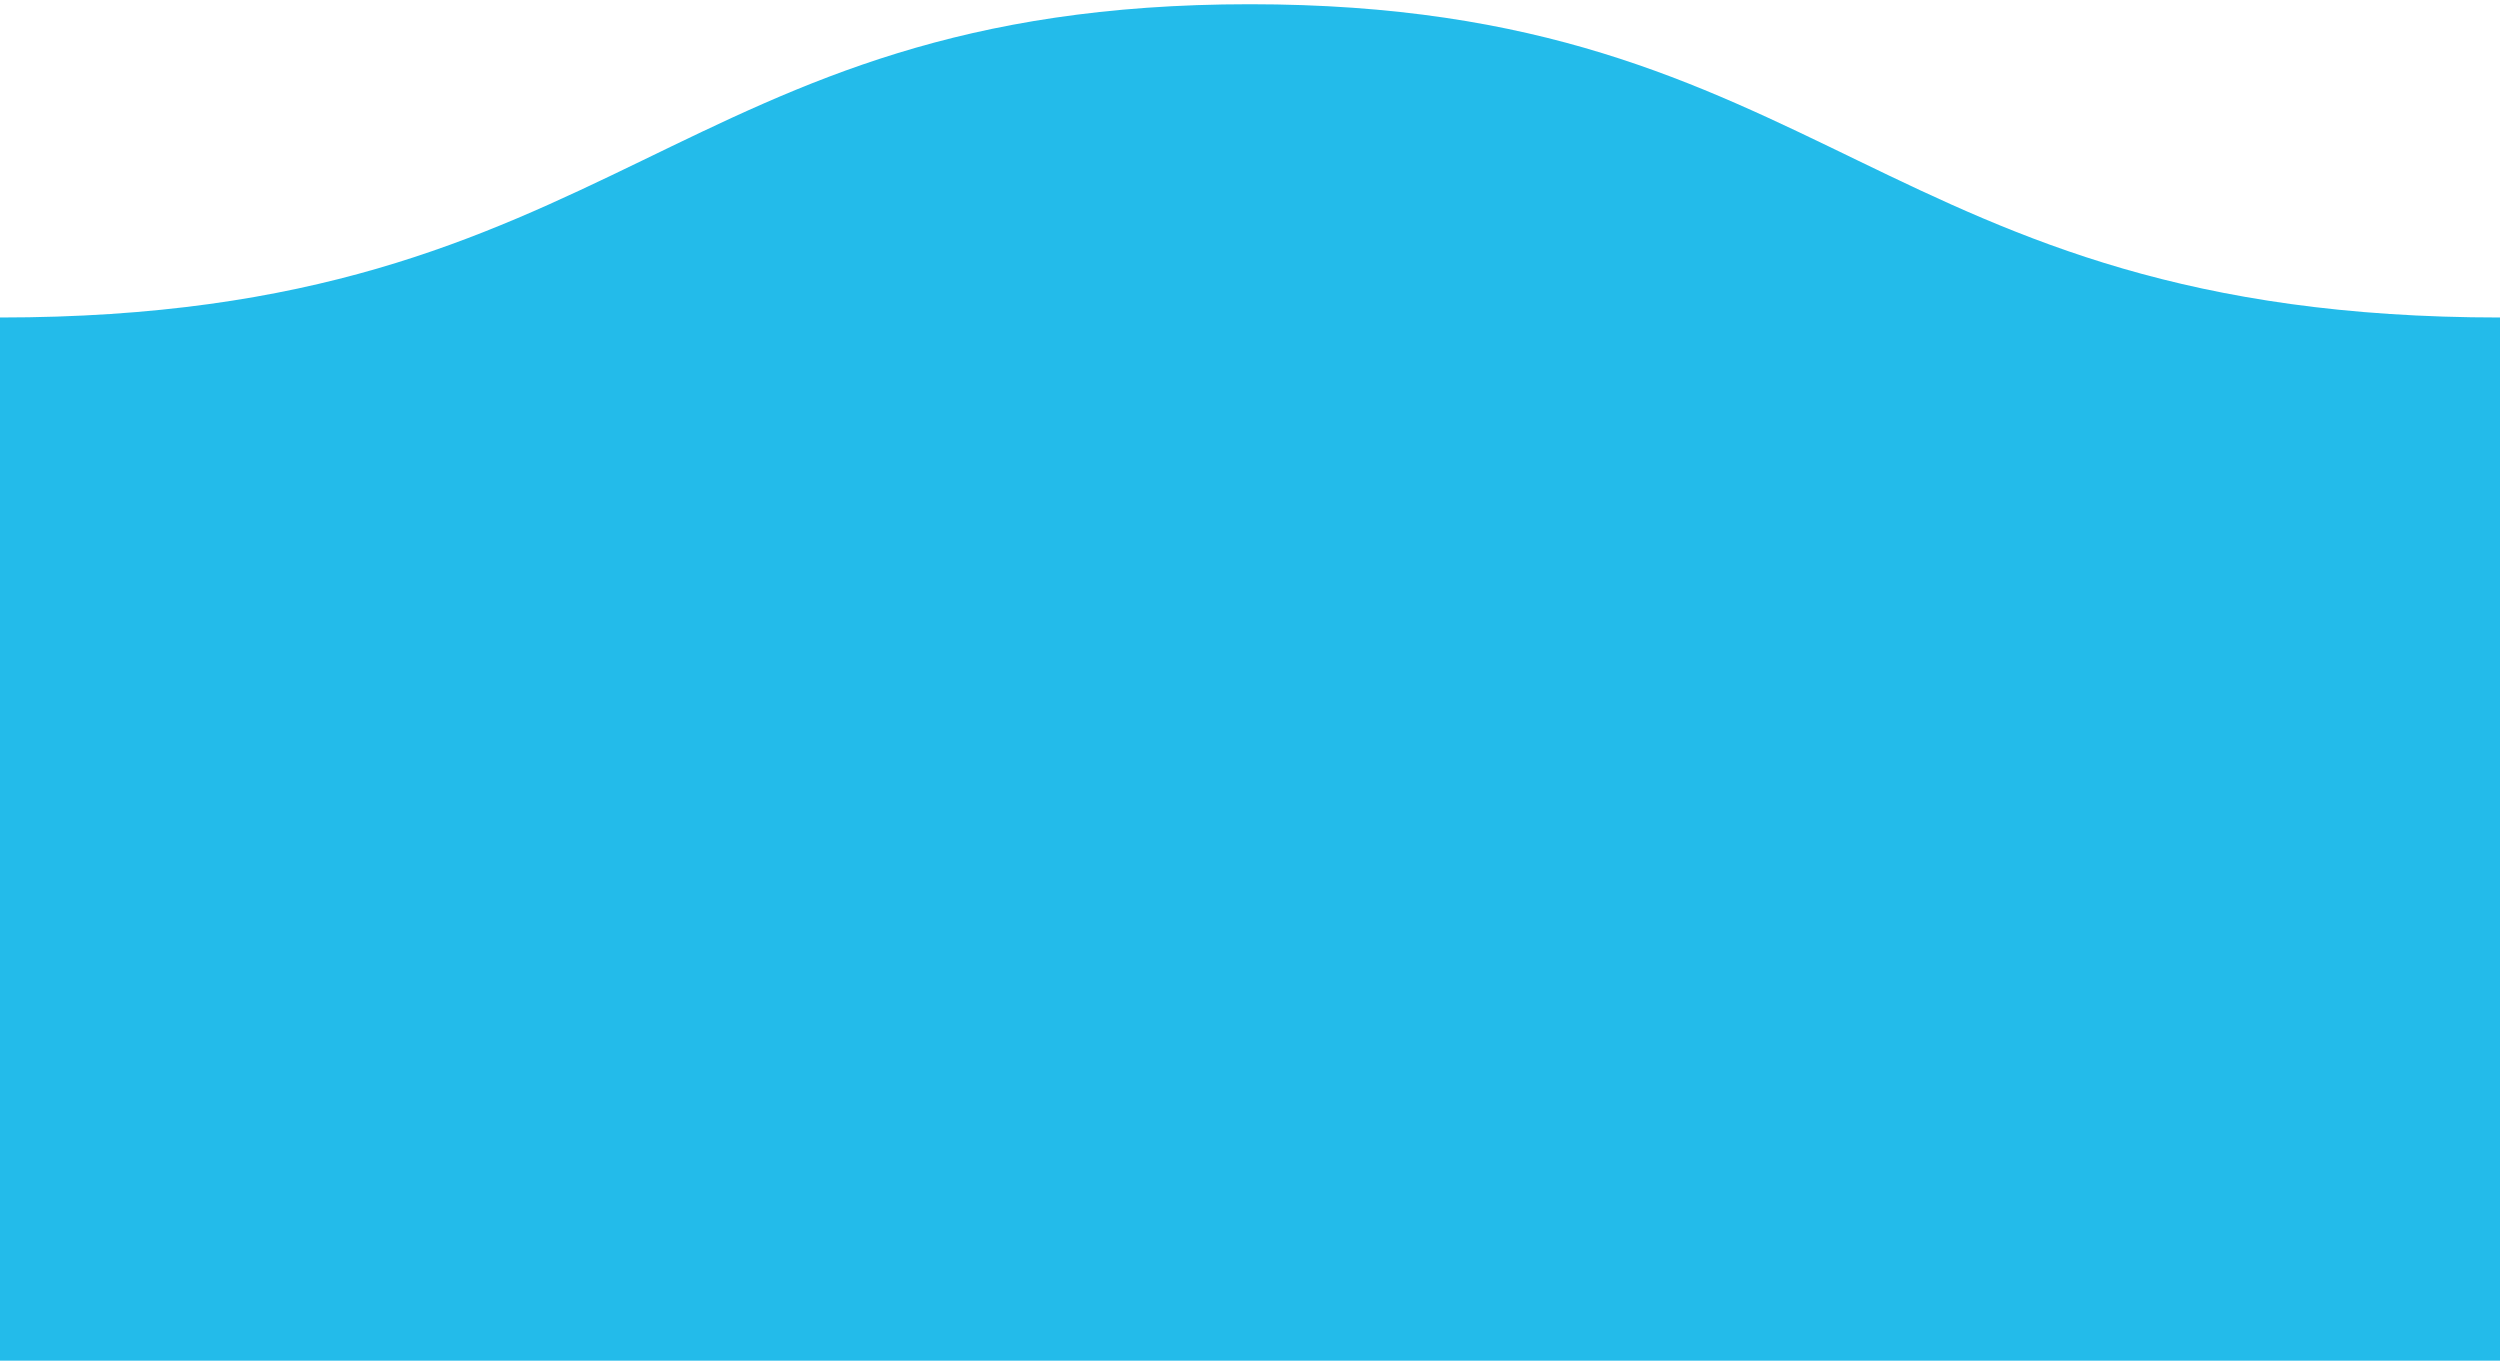
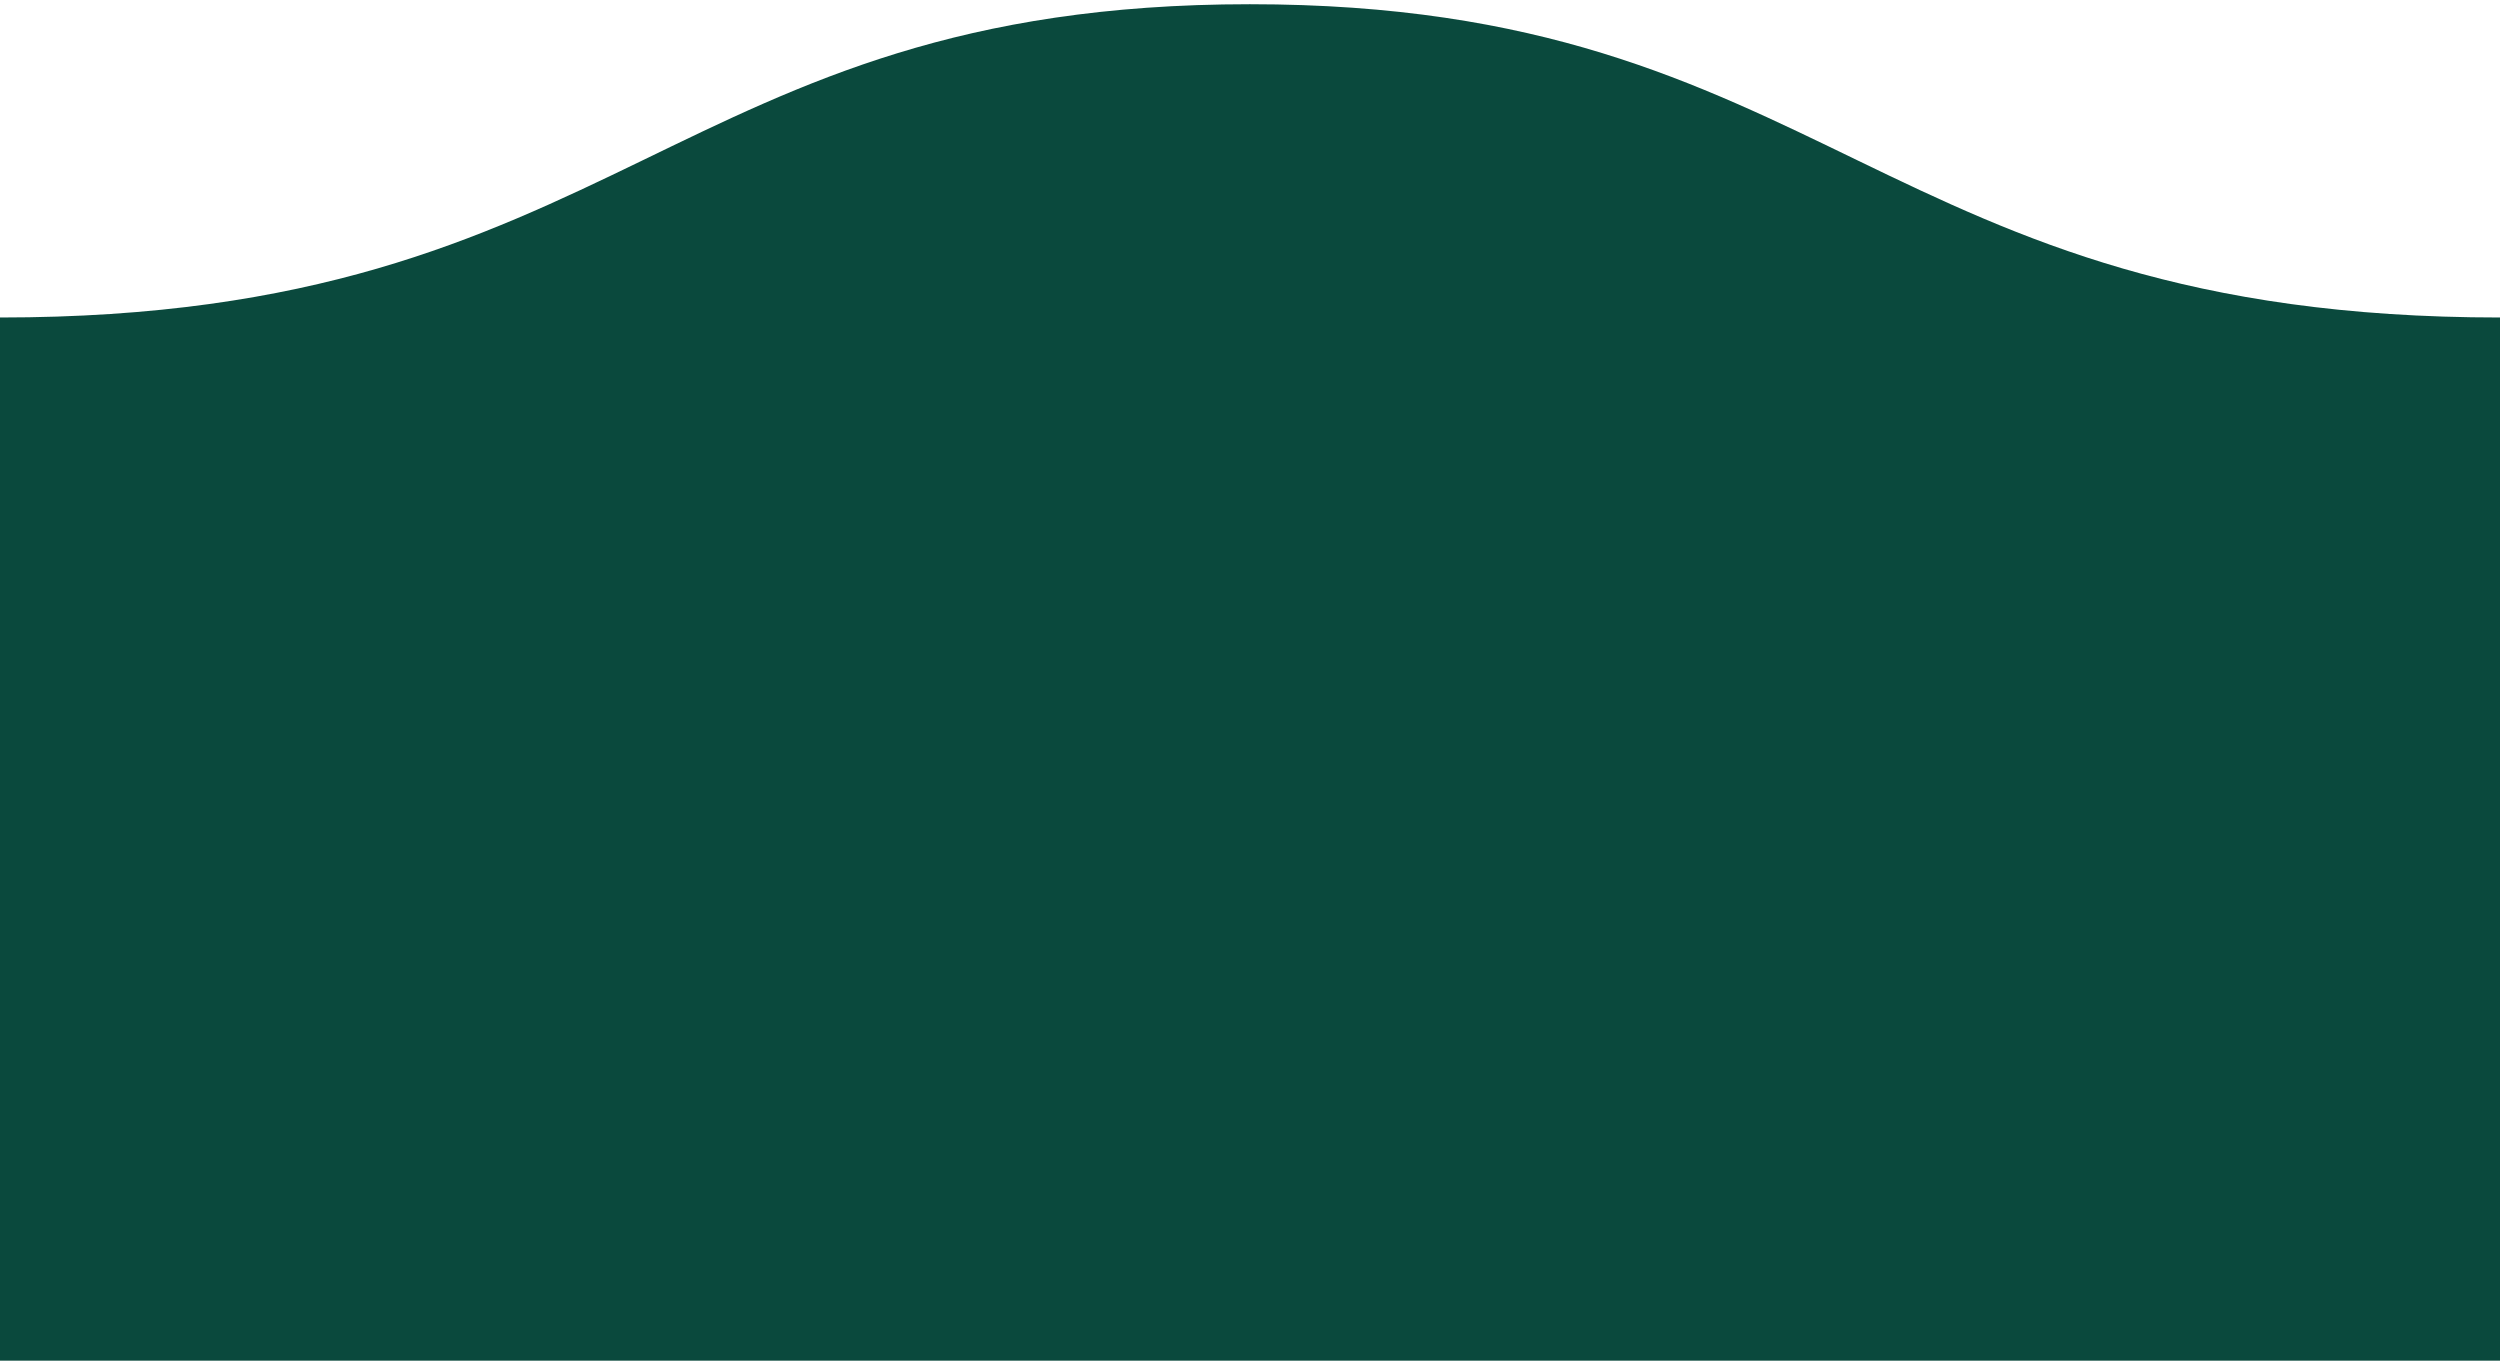
- <svg xmlns="http://www.w3.org/2000/svg" version="1.1" id="Layer_1" x="0px" y="0px" width="152px" height="83px" viewBox="0 0 153 83" enable-background="new 0 0 153 83" xml:space="preserve">
-   <path fill="#23bbea" d="M-0.001,83L-0.001,83V19.158c38.245,0,40.96-19.172,76.489-19.172c35.561,0,38.277,19.172,76.521,19.172l0,0  v10.596V83H-0.001z" />
+ <svg xmlns="http://www.w3.org/2000/svg" version="1.1" id="Layer_1" x="0px" y="0px" width="152px" height="83px" viewBox="0 0 152 83" enable-background="new 0 0 152 83" xml:space="preserve">
+   <path fill="#0A493D" d="M-0.001,82.729L-0.001,82.729V19.304c37.995,0,40.692-19.047,75.989-19.047  c35.328,0,38.027,19.047,76.021,19.047l0,0v10.526v52.898H-0.001z" />
</svg>
